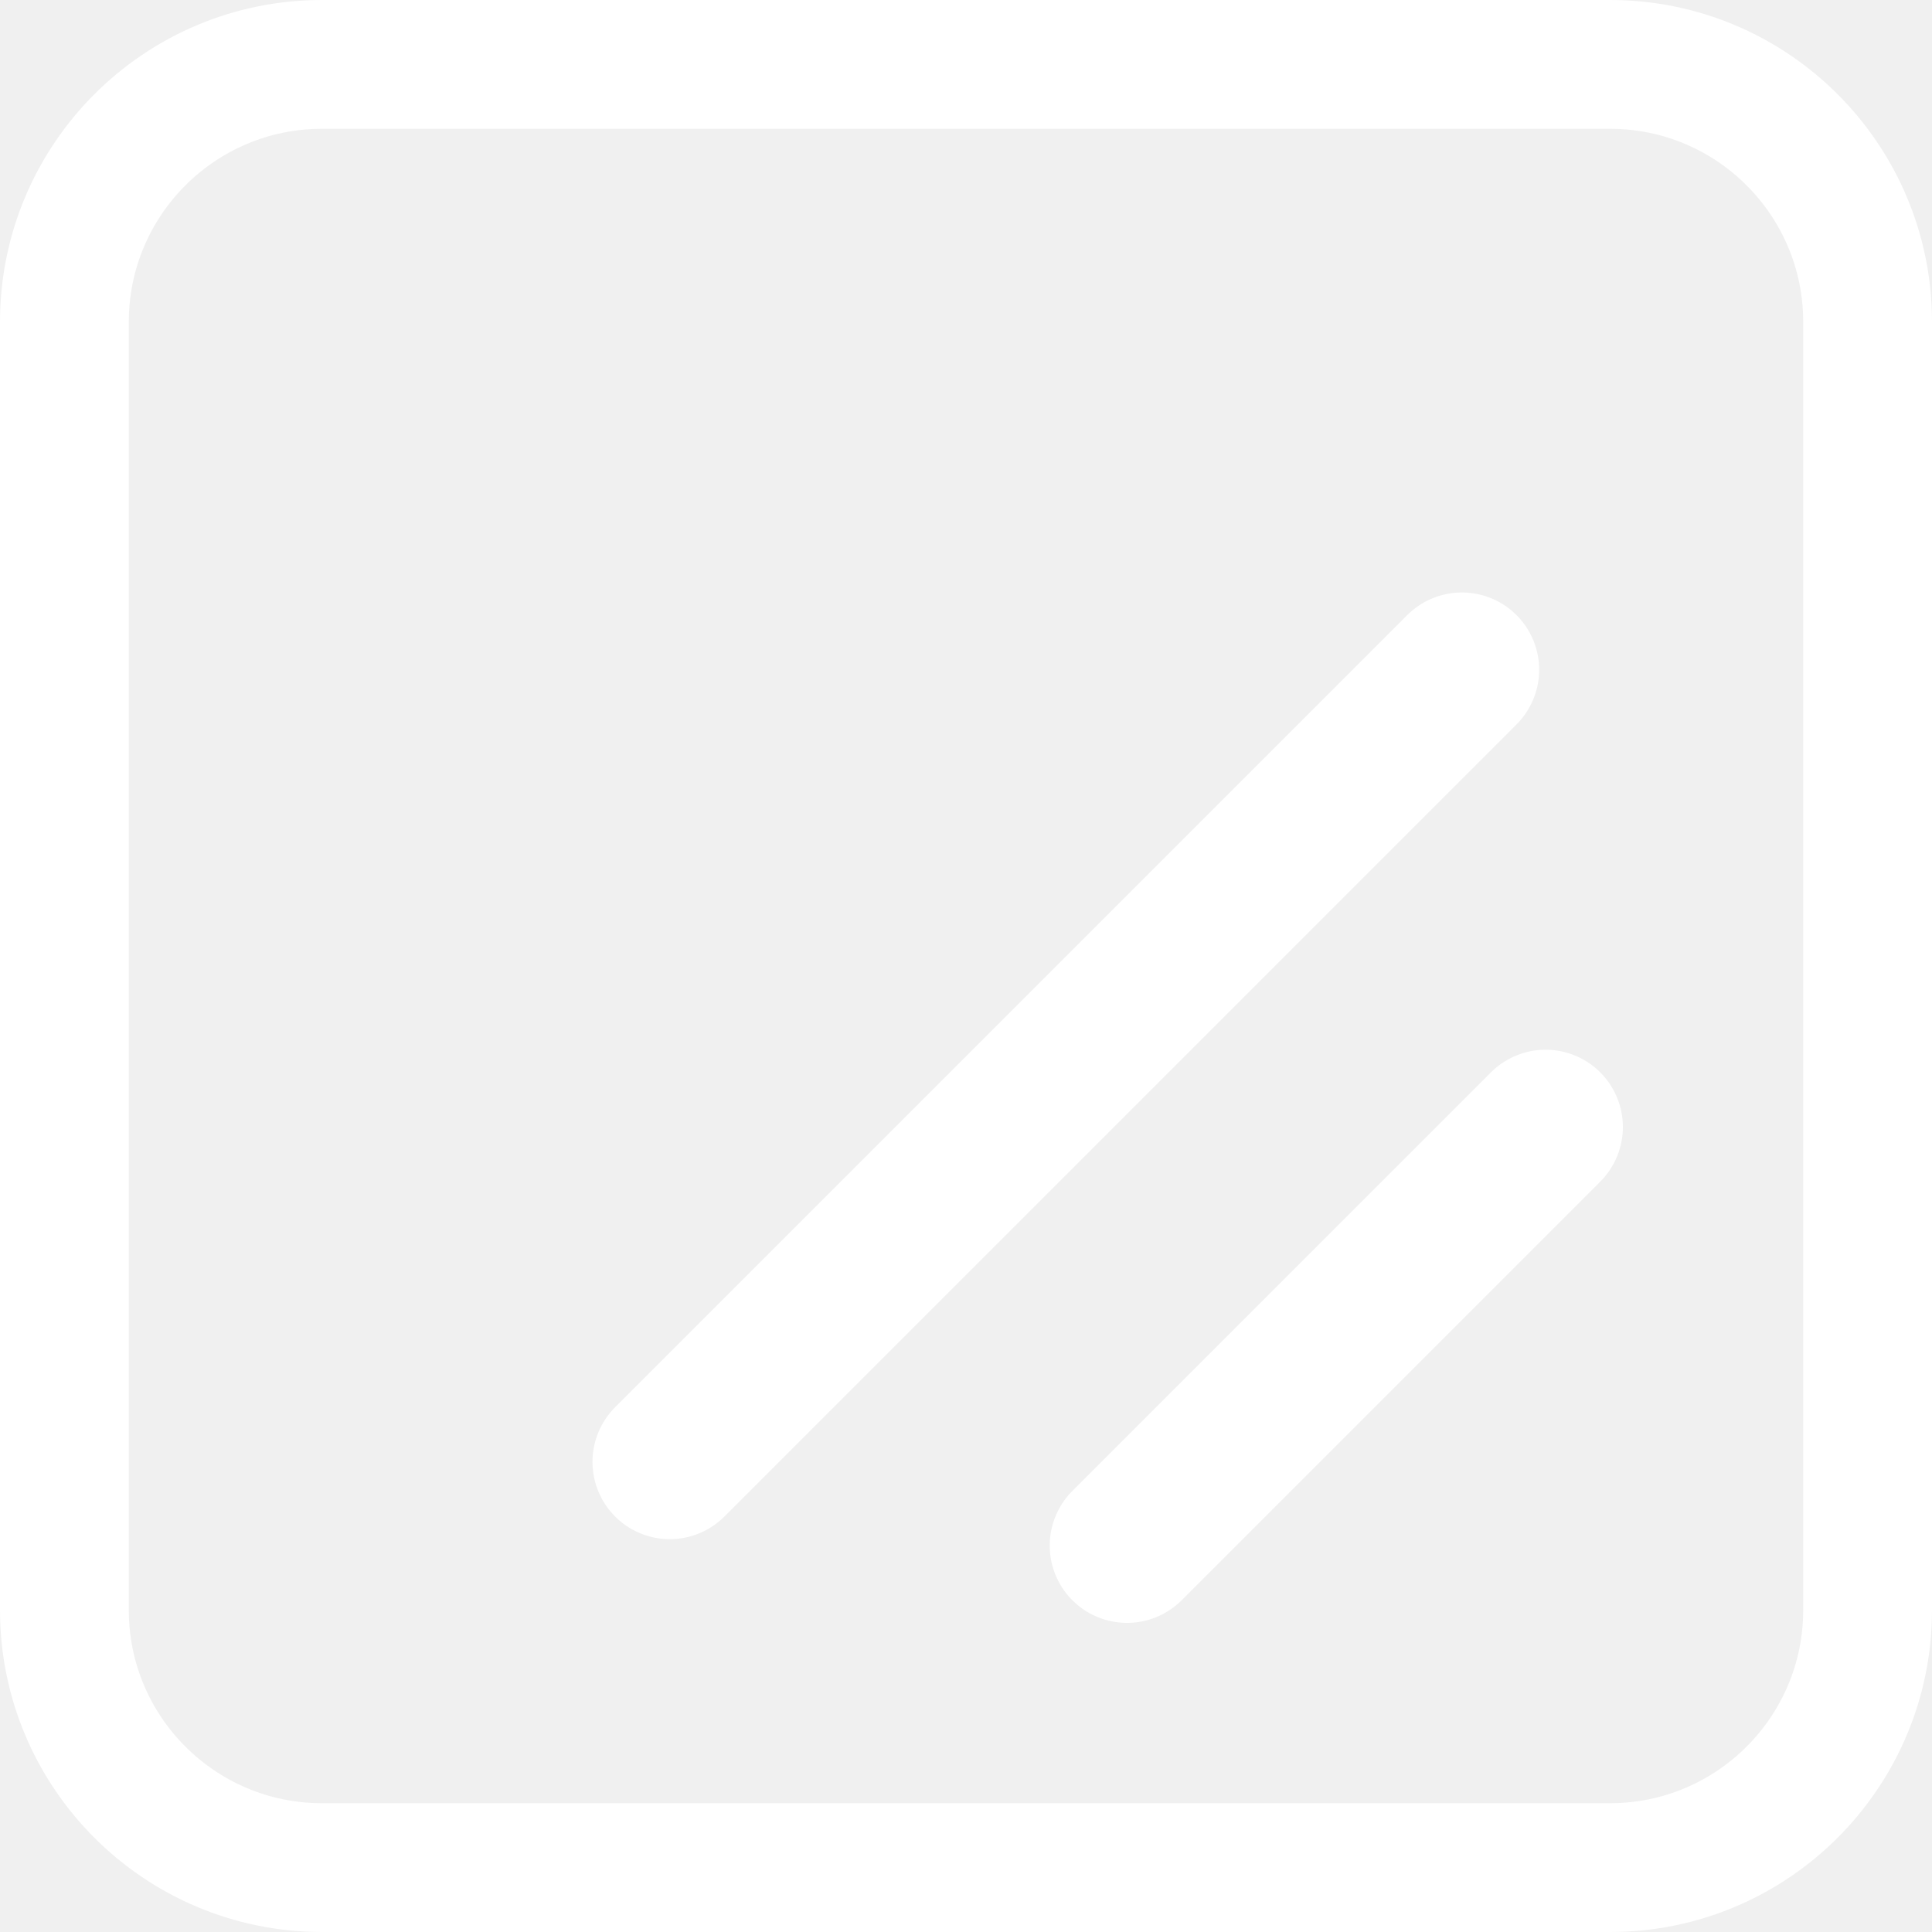
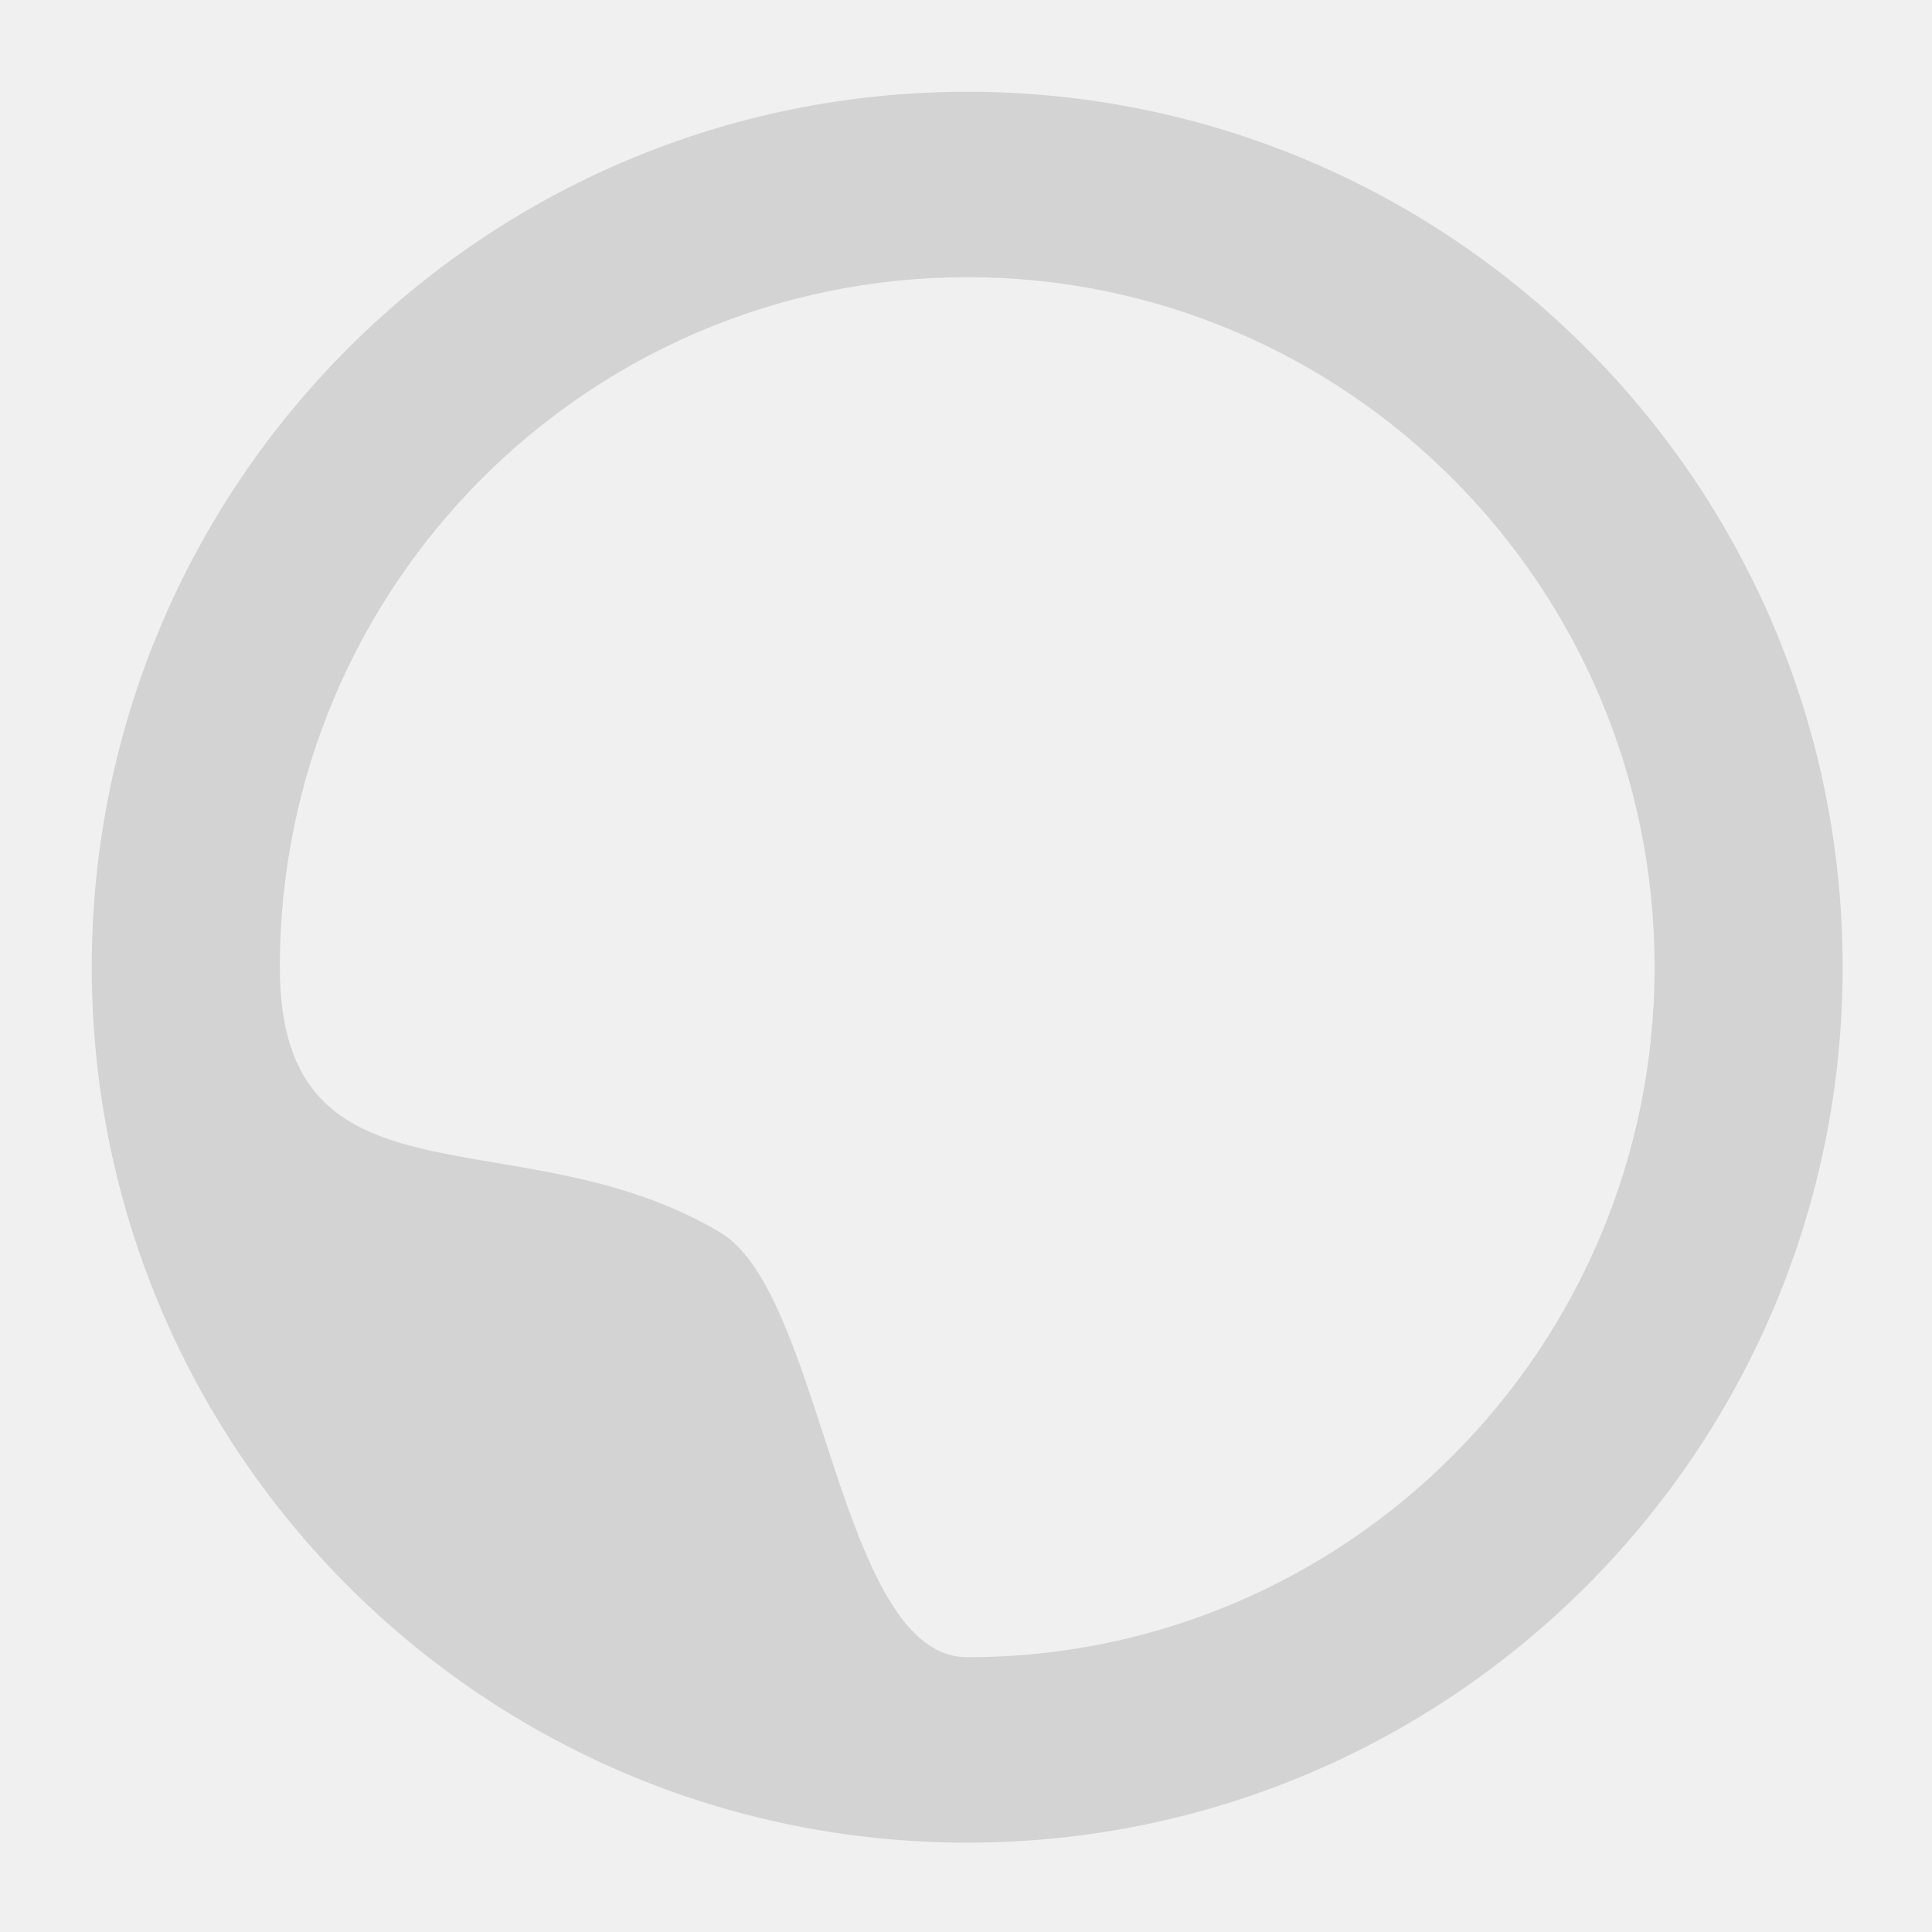
- <svg xmlns="http://www.w3.org/2000/svg" width="300" height="300" viewBox="0 0 300 300" fill="none">
-   <g clip-path="url(#clip0_45_2)">
-     <path d="M240 175L175 240" stroke="white" stroke-width="24" stroke-linecap="round" stroke-linejoin="round" />
-     <path d="M227 104L104 227" stroke="white" stroke-width="24" stroke-linecap="round" stroke-linejoin="round" />
-     <rect x="10" y="10" width="280" height="280" rx="40" stroke="white" stroke-width="20" />
-   </g>
-   <defs>
-     <clipPath id="clip0_45_2">
-       <rect width="300" height="300" fill="white" />
-     </clipPath>
-   </defs>
+ <svg xmlns="http://www.w3.org/2000/svg" width="800" height="800" viewBox="0 0 800 800" fill="none">
+   <path d="M400.5 38C600.703 38 763 200.297 763 400.5C763 600.703 600.703 763 400.5 763C200.297 763 38 600.703 38 400.5C38 200.297 200.297 38 400.5 38ZM400.5 114.777C243.306 114.777 115.874 242.7 115.874 400.5C115.874 504.923 215.086 460.587 298.39 510.432C340.971 535.91 347.328 686.223 400.5 686.223C557.694 686.223 685.126 558.3 685.126 400.5C685.126 242.7 557.694 114.777 400.5 114.777Z" fill="#D3D3D3" />
</svg>
